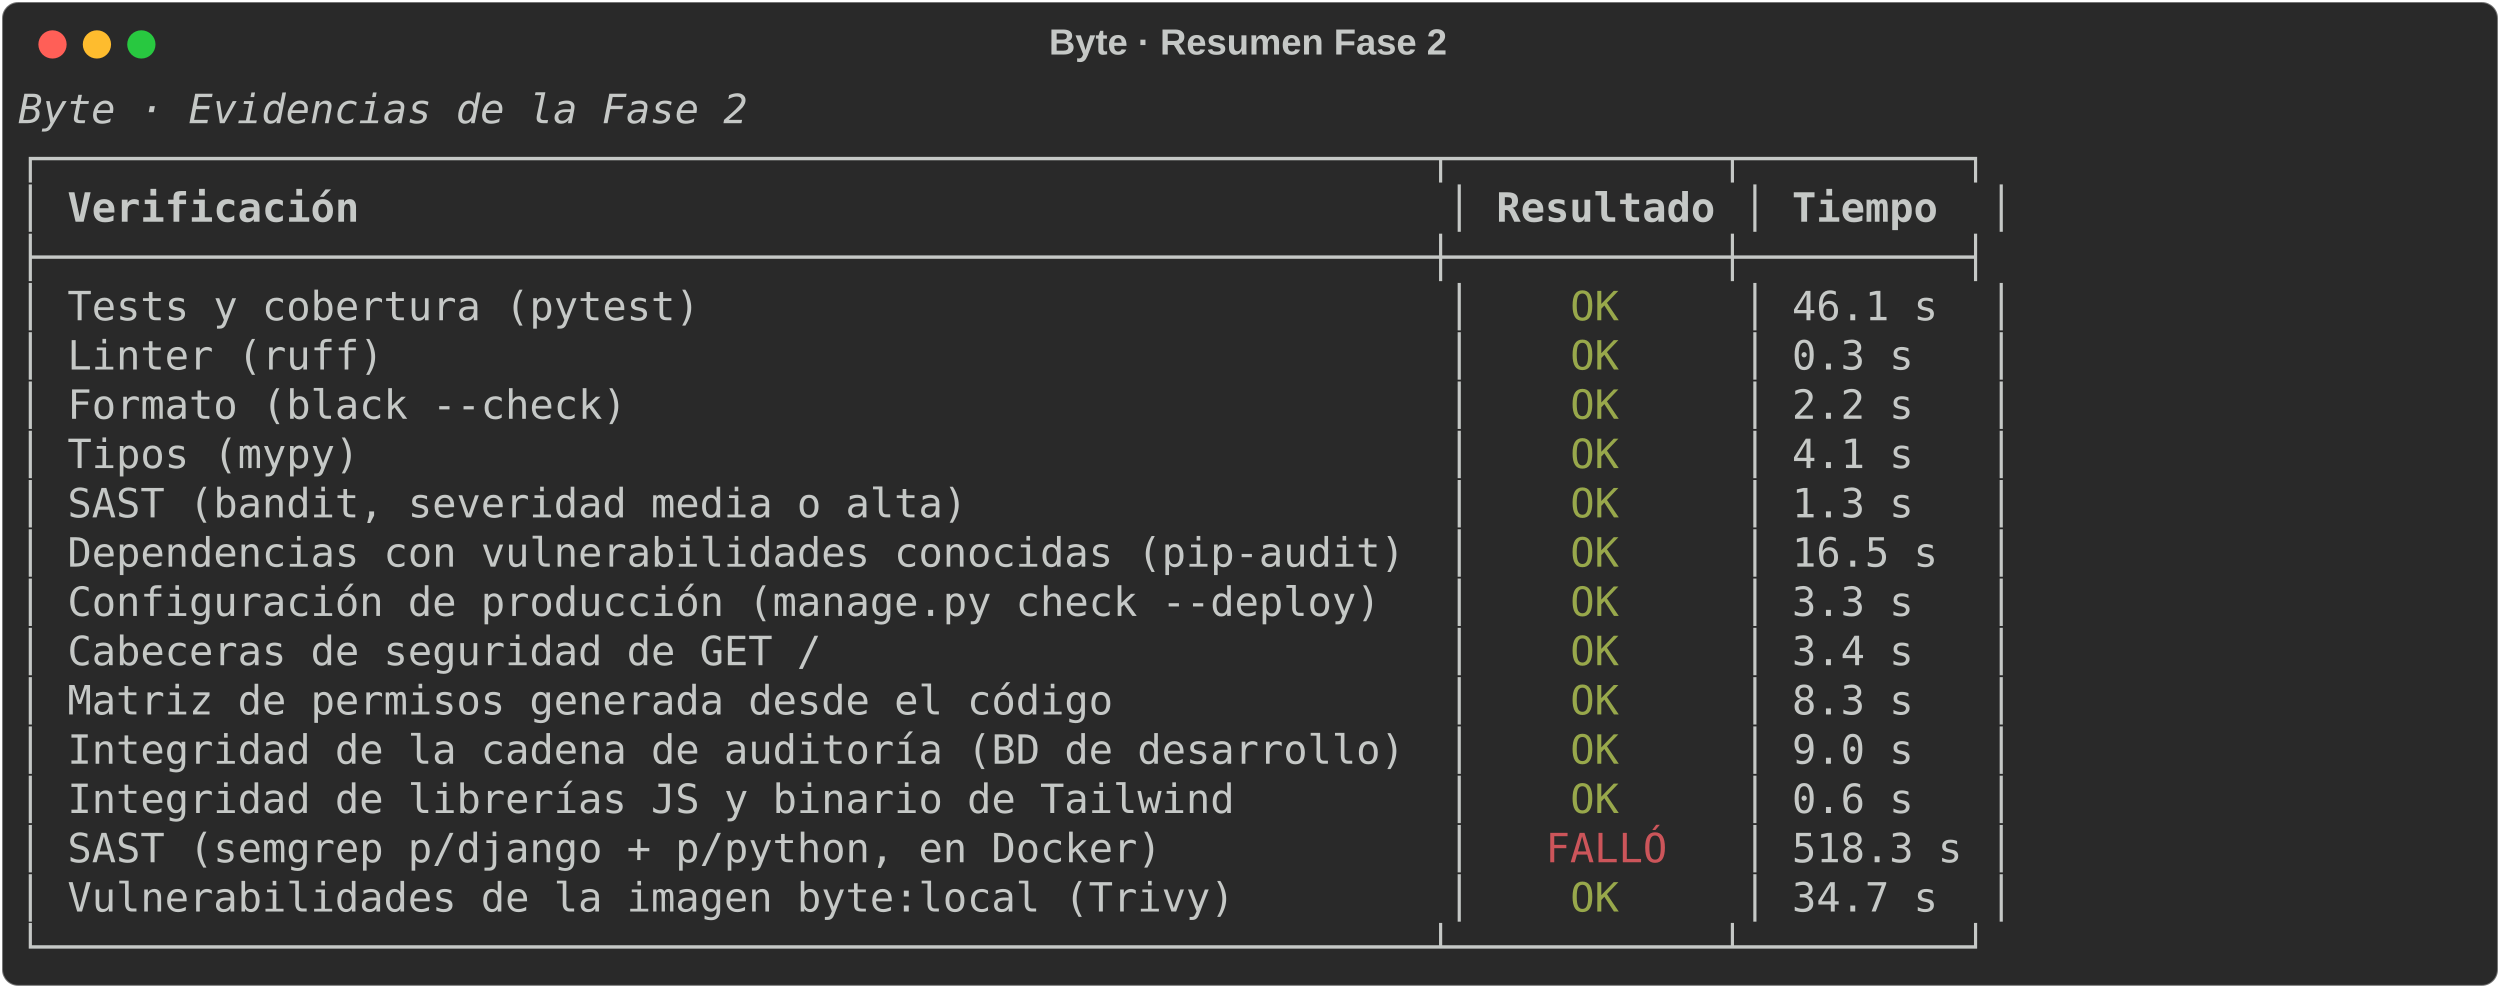
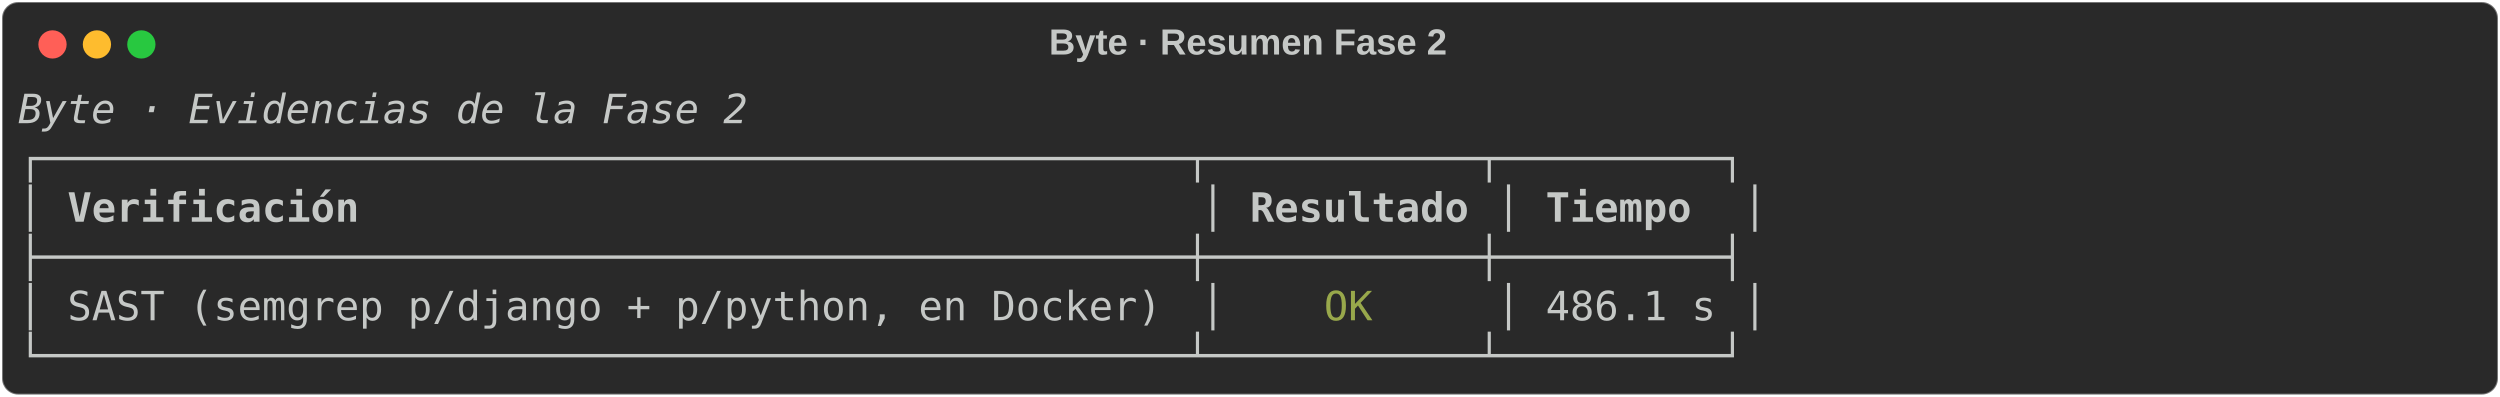
- <svg xmlns="http://www.w3.org/2000/svg" class="rich-terminal" viewBox="0 0 1238 489.2">
+ <svg xmlns="http://www.w3.org/2000/svg" class="rich-terminal" viewBox="0 0 1238 196.4">
  <style>

    @font-face {
        font-family: "Fira Code";
        src: local("FiraCode-Regular"),
                url("https://cdnjs.cloudflare.com/ajax/libs/firacode/6.2.0/woff2/FiraCode-Regular.woff2") format("woff2"),
                url("https://cdnjs.cloudflare.com/ajax/libs/firacode/6.2.0/woff/FiraCode-Regular.woff") format("woff");
        font-style: normal;
        font-weight: 400;
    }
    @font-face {
        font-family: "Fira Code";
        src: local("FiraCode-Bold"),
                url("https://cdnjs.cloudflare.com/ajax/libs/firacode/6.2.0/woff2/FiraCode-Bold.woff2") format("woff2"),
                url("https://cdnjs.cloudflare.com/ajax/libs/firacode/6.2.0/woff/FiraCode-Bold.woff") format("woff");
        font-style: bold;
        font-weight: 700;
    }

-     .terminal-112627585-matrix {
+     .terminal-969669629-matrix {
        font-family: Fira Code, monospace;
        font-size: 20px;
        line-height: 24.4px;
        font-variant-east-asian: full-width;
    }

-     .terminal-112627585-title {
+     .terminal-969669629-title {
        font-size: 18px;
        font-weight: bold;
        font-family: arial;
    }

-     .terminal-112627585-r1 { fill: #c5c8c6;font-style: italic; }
- .terminal-112627585-r2 { fill: #c5c8c6 }
- .terminal-112627585-r3 { fill: #c5c8c6;font-weight: bold }
- .terminal-112627585-r4 { fill: #98a84b }
- .terminal-112627585-r5 { fill: #cc555a }
+     .terminal-969669629-r1 { fill: #c5c8c6;font-style: italic; }
+ .terminal-969669629-r2 { fill: #c5c8c6 }
+ .terminal-969669629-r3 { fill: #c5c8c6;font-weight: bold }
+ .terminal-969669629-r4 { fill: #98a84b }
    </style>
  <defs>
-     <clipPath id="terminal-112627585-clip-terminal">
-       <rect x="0" y="0" width="1219.0" height="438.2" />
+     <clipPath id="terminal-969669629-clip-terminal">
+       <rect x="0" y="0" width="1219.0" height="145.4" />
    </clipPath>
-     <clipPath id="terminal-112627585-line-0">
+     <clipPath id="terminal-969669629-line-0">
      <rect x="0" y="1.5" width="1220" height="24.65" />
    </clipPath>
-     <clipPath id="terminal-112627585-line-1">
+     <clipPath id="terminal-969669629-line-1">
      <rect x="0" y="25.9" width="1220" height="24.65" />
    </clipPath>
-     <clipPath id="terminal-112627585-line-2">
+     <clipPath id="terminal-969669629-line-2">
      <rect x="0" y="50.3" width="1220" height="24.65" />
    </clipPath>
-     <clipPath id="terminal-112627585-line-3">
+     <clipPath id="terminal-969669629-line-3">
      <rect x="0" y="74.7" width="1220" height="24.65" />
    </clipPath>
-     <clipPath id="terminal-112627585-line-4">
+     <clipPath id="terminal-969669629-line-4">
      <rect x="0" y="99.1" width="1220" height="24.65" />
    </clipPath>
-     <clipPath id="terminal-112627585-line-5">
-       <rect x="0" y="123.5" width="1220" height="24.65" />
-     </clipPath>
-     <clipPath id="terminal-112627585-line-6">
-       <rect x="0" y="147.9" width="1220" height="24.65" />
-     </clipPath>
-     <clipPath id="terminal-112627585-line-7">
-       <rect x="0" y="172.3" width="1220" height="24.65" />
-     </clipPath>
-     <clipPath id="terminal-112627585-line-8">
-       <rect x="0" y="196.7" width="1220" height="24.65" />
-     </clipPath>
-     <clipPath id="terminal-112627585-line-9">
-       <rect x="0" y="221.1" width="1220" height="24.65" />
-     </clipPath>
-     <clipPath id="terminal-112627585-line-10">
-       <rect x="0" y="245.5" width="1220" height="24.65" />
-     </clipPath>
-     <clipPath id="terminal-112627585-line-11">
-       <rect x="0" y="269.9" width="1220" height="24.65" />
-     </clipPath>
-     <clipPath id="terminal-112627585-line-12">
-       <rect x="0" y="294.3" width="1220" height="24.65" />
-     </clipPath>
-     <clipPath id="terminal-112627585-line-13">
-       <rect x="0" y="318.7" width="1220" height="24.65" />
-     </clipPath>
-     <clipPath id="terminal-112627585-line-14">
-       <rect x="0" y="343.1" width="1220" height="24.65" />
-     </clipPath>
-     <clipPath id="terminal-112627585-line-15">
-       <rect x="0" y="367.5" width="1220" height="24.65" />
-     </clipPath>
-     <clipPath id="terminal-112627585-line-16">
-       <rect x="0" y="391.9" width="1220" height="24.65" />
-     </clipPath>
  </defs>
-   <rect fill="#292929" stroke="rgba(255,255,255,0.35)" stroke-width="1" x="1" y="1" width="1236" height="487.2" rx="8" />
-   <text class="terminal-112627585-title" fill="#c5c8c6" text-anchor="middle" x="618" y="27">Byte · Resumen Fase 2</text>
+   <rect fill="#292929" stroke="rgba(255,255,255,0.35)" stroke-width="1" x="1" y="1" width="1236" height="194.4" rx="8" />
+   <text class="terminal-969669629-title" fill="#c5c8c6" text-anchor="middle" x="618" y="27">Byte · Resumen Fase 2</text>
  <g transform="translate(26,22)">
    <circle cx="0" cy="0" r="7" fill="#ff5f57" />
    <circle cx="22" cy="0" r="7" fill="#febc2e" />
    <circle cx="44" cy="0" r="7" fill="#28c840" />
  </g>
-   <g transform="translate(9, 41)" clip-path="url(#terminal-112627585-clip-terminal)">
-     <g class="terminal-112627585-matrix">
-       <text class="terminal-112627585-r1" x="0" y="20" textLength="988.2" clip-path="url(#terminal-112627585-line-0)">                         Byte · Evidencias de la Fase 2                          </text>
-       <text class="terminal-112627585-r2" x="1220" y="20" textLength="12.2" clip-path="url(#terminal-112627585-line-0)">
+   <g transform="translate(9, 41)" clip-path="url(#terminal-969669629-clip-terminal)">
+     <g class="terminal-969669629-matrix">
+       <text class="terminal-969669629-r1" x="0" y="20" textLength="866.2" clip-path="url(#terminal-969669629-line-0)">                    Byte · Evidencias de la Fase 2                     </text>
+       <text class="terminal-969669629-r2" x="1220" y="20" textLength="12.2" clip-path="url(#terminal-969669629-line-0)">
</text>
-       <text class="terminal-112627585-r2" x="0" y="44.4" textLength="988.2" clip-path="url(#terminal-112627585-line-1)">┌─────────────────────────────────────────────────────────┬───────────┬─────────┐</text>
-       <text class="terminal-112627585-r2" x="1220" y="44.4" textLength="12.2" clip-path="url(#terminal-112627585-line-1)">
+       <text class="terminal-969669629-r2" x="0" y="44.4" textLength="866.2" clip-path="url(#terminal-969669629-line-1)">┌───────────────────────────────────────────────┬───────────┬─────────┐</text>
+       <text class="terminal-969669629-r2" x="1220" y="44.4" textLength="12.2" clip-path="url(#terminal-969669629-line-1)">
</text>
-       <text class="terminal-112627585-r2" x="0" y="68.8" textLength="12.2" clip-path="url(#terminal-112627585-line-2)">│</text>
-       <text class="terminal-112627585-r3" x="24.4" y="68.8" textLength="671" clip-path="url(#terminal-112627585-line-2)">Verificación                                           </text>
-       <text class="terminal-112627585-r2" x="707.6" y="68.8" textLength="12.2" clip-path="url(#terminal-112627585-line-2)">│</text>
-       <text class="terminal-112627585-r3" x="732" y="68.8" textLength="109.8" clip-path="url(#terminal-112627585-line-2)">Resultado</text>
-       <text class="terminal-112627585-r2" x="854" y="68.8" textLength="12.2" clip-path="url(#terminal-112627585-line-2)">│</text>
-       <text class="terminal-112627585-r3" x="878.4" y="68.8" textLength="85.4" clip-path="url(#terminal-112627585-line-2)"> Tiempo</text>
-       <text class="terminal-112627585-r2" x="976" y="68.8" textLength="12.2" clip-path="url(#terminal-112627585-line-2)">│</text>
-       <text class="terminal-112627585-r2" x="1220" y="68.8" textLength="12.2" clip-path="url(#terminal-112627585-line-2)">
+       <text class="terminal-969669629-r2" x="0" y="68.8" textLength="12.2" clip-path="url(#terminal-969669629-line-2)">│</text>
+       <text class="terminal-969669629-r3" x="24.4" y="68.8" textLength="549" clip-path="url(#terminal-969669629-line-2)">Verificación                                 </text>
+       <text class="terminal-969669629-r2" x="585.6" y="68.8" textLength="12.2" clip-path="url(#terminal-969669629-line-2)">│</text>
+       <text class="terminal-969669629-r3" x="610" y="68.8" textLength="109.8" clip-path="url(#terminal-969669629-line-2)">Resultado</text>
+       <text class="terminal-969669629-r2" x="732" y="68.8" textLength="12.2" clip-path="url(#terminal-969669629-line-2)">│</text>
+       <text class="terminal-969669629-r3" x="756.4" y="68.8" textLength="85.4" clip-path="url(#terminal-969669629-line-2)"> Tiempo</text>
+       <text class="terminal-969669629-r2" x="854" y="68.8" textLength="12.2" clip-path="url(#terminal-969669629-line-2)">│</text>
+       <text class="terminal-969669629-r2" x="1220" y="68.8" textLength="12.2" clip-path="url(#terminal-969669629-line-2)">
</text>
-       <text class="terminal-112627585-r2" x="0" y="93.2" textLength="988.2" clip-path="url(#terminal-112627585-line-3)">├─────────────────────────────────────────────────────────┼───────────┼─────────┤</text>
-       <text class="terminal-112627585-r2" x="1220" y="93.2" textLength="12.2" clip-path="url(#terminal-112627585-line-3)">
+       <text class="terminal-969669629-r2" x="0" y="93.2" textLength="866.2" clip-path="url(#terminal-969669629-line-3)">├───────────────────────────────────────────────┼───────────┼─────────┤</text>
+       <text class="terminal-969669629-r2" x="1220" y="93.2" textLength="12.2" clip-path="url(#terminal-969669629-line-3)">
</text>
-       <text class="terminal-112627585-r2" x="0" y="117.6" textLength="12.2" clip-path="url(#terminal-112627585-line-4)">│</text>
-       <text class="terminal-112627585-r2" x="24.4" y="117.6" textLength="671" clip-path="url(#terminal-112627585-line-4)">Tests y cobertura (pytest)                             </text>
-       <text class="terminal-112627585-r2" x="707.6" y="117.6" textLength="12.2" clip-path="url(#terminal-112627585-line-4)">│</text>
-       <text class="terminal-112627585-r4" x="768.6" y="117.6" textLength="24.4" clip-path="url(#terminal-112627585-line-4)">OK</text>
-       <text class="terminal-112627585-r2" x="854" y="117.6" textLength="12.2" clip-path="url(#terminal-112627585-line-4)">│</text>
-       <text class="terminal-112627585-r2" x="878.4" y="117.6" textLength="85.4" clip-path="url(#terminal-112627585-line-4)"> 46.1 s</text>
-       <text class="terminal-112627585-r2" x="976" y="117.6" textLength="12.2" clip-path="url(#terminal-112627585-line-4)">│</text>
-       <text class="terminal-112627585-r2" x="1220" y="117.6" textLength="12.2" clip-path="url(#terminal-112627585-line-4)">
+       <text class="terminal-969669629-r2" x="0" y="117.6" textLength="12.2" clip-path="url(#terminal-969669629-line-4)">│</text>
+       <text class="terminal-969669629-r2" x="24.4" y="117.6" textLength="549" clip-path="url(#terminal-969669629-line-4)">SAST (semgrep p/django + p/python, en Docker)</text>
+       <text class="terminal-969669629-r2" x="585.6" y="117.6" textLength="12.2" clip-path="url(#terminal-969669629-line-4)">│</text>
+       <text class="terminal-969669629-r4" x="646.6" y="117.6" textLength="24.4" clip-path="url(#terminal-969669629-line-4)">OK</text>
+       <text class="terminal-969669629-r2" x="732" y="117.6" textLength="12.2" clip-path="url(#terminal-969669629-line-4)">│</text>
+       <text class="terminal-969669629-r2" x="756.4" y="117.6" textLength="85.4" clip-path="url(#terminal-969669629-line-4)">486.1 s</text>
+       <text class="terminal-969669629-r2" x="854" y="117.6" textLength="12.2" clip-path="url(#terminal-969669629-line-4)">│</text>
+       <text class="terminal-969669629-r2" x="1220" y="117.6" textLength="12.2" clip-path="url(#terminal-969669629-line-4)">
</text>
-       <text class="terminal-112627585-r2" x="0" y="142" textLength="12.2" clip-path="url(#terminal-112627585-line-5)">│</text>
-       <text class="terminal-112627585-r2" x="24.4" y="142" textLength="671" clip-path="url(#terminal-112627585-line-5)">Linter (ruff)                                          </text>
-       <text class="terminal-112627585-r2" x="707.6" y="142" textLength="12.2" clip-path="url(#terminal-112627585-line-5)">│</text>
-       <text class="terminal-112627585-r4" x="768.6" y="142" textLength="24.4" clip-path="url(#terminal-112627585-line-5)">OK</text>
-       <text class="terminal-112627585-r2" x="854" y="142" textLength="12.2" clip-path="url(#terminal-112627585-line-5)">│</text>
-       <text class="terminal-112627585-r2" x="878.4" y="142" textLength="85.4" clip-path="url(#terminal-112627585-line-5)">  0.3 s</text>
-       <text class="terminal-112627585-r2" x="976" y="142" textLength="12.2" clip-path="url(#terminal-112627585-line-5)">│</text>
-       <text class="terminal-112627585-r2" x="1220" y="142" textLength="12.2" clip-path="url(#terminal-112627585-line-5)">
- </text>
-       <text class="terminal-112627585-r2" x="0" y="166.4" textLength="12.2" clip-path="url(#terminal-112627585-line-6)">│</text>
-       <text class="terminal-112627585-r2" x="24.4" y="166.4" textLength="671" clip-path="url(#terminal-112627585-line-6)">Formato (black --check)                                </text>
-       <text class="terminal-112627585-r2" x="707.6" y="166.4" textLength="12.2" clip-path="url(#terminal-112627585-line-6)">│</text>
-       <text class="terminal-112627585-r4" x="768.6" y="166.4" textLength="24.4" clip-path="url(#terminal-112627585-line-6)">OK</text>
-       <text class="terminal-112627585-r2" x="854" y="166.4" textLength="12.2" clip-path="url(#terminal-112627585-line-6)">│</text>
-       <text class="terminal-112627585-r2" x="878.4" y="166.4" textLength="85.4" clip-path="url(#terminal-112627585-line-6)">  2.2 s</text>
-       <text class="terminal-112627585-r2" x="976" y="166.4" textLength="12.2" clip-path="url(#terminal-112627585-line-6)">│</text>
-       <text class="terminal-112627585-r2" x="1220" y="166.4" textLength="12.2" clip-path="url(#terminal-112627585-line-6)">
- </text>
-       <text class="terminal-112627585-r2" x="0" y="190.8" textLength="12.2" clip-path="url(#terminal-112627585-line-7)">│</text>
-       <text class="terminal-112627585-r2" x="24.4" y="190.8" textLength="671" clip-path="url(#terminal-112627585-line-7)">Tipos (mypy)                                           </text>
-       <text class="terminal-112627585-r2" x="707.6" y="190.8" textLength="12.2" clip-path="url(#terminal-112627585-line-7)">│</text>
-       <text class="terminal-112627585-r4" x="768.6" y="190.8" textLength="24.4" clip-path="url(#terminal-112627585-line-7)">OK</text>
-       <text class="terminal-112627585-r2" x="854" y="190.8" textLength="12.2" clip-path="url(#terminal-112627585-line-7)">│</text>
-       <text class="terminal-112627585-r2" x="878.4" y="190.8" textLength="85.4" clip-path="url(#terminal-112627585-line-7)">  4.1 s</text>
-       <text class="terminal-112627585-r2" x="976" y="190.8" textLength="12.2" clip-path="url(#terminal-112627585-line-7)">│</text>
-       <text class="terminal-112627585-r2" x="1220" y="190.8" textLength="12.2" clip-path="url(#terminal-112627585-line-7)">
- </text>
-       <text class="terminal-112627585-r2" x="0" y="215.2" textLength="12.2" clip-path="url(#terminal-112627585-line-8)">│</text>
-       <text class="terminal-112627585-r2" x="24.4" y="215.2" textLength="671" clip-path="url(#terminal-112627585-line-8)">SAST (bandit, severidad media o alta)                  </text>
-       <text class="terminal-112627585-r2" x="707.6" y="215.2" textLength="12.2" clip-path="url(#terminal-112627585-line-8)">│</text>
-       <text class="terminal-112627585-r4" x="768.6" y="215.2" textLength="24.4" clip-path="url(#terminal-112627585-line-8)">OK</text>
-       <text class="terminal-112627585-r2" x="854" y="215.2" textLength="12.2" clip-path="url(#terminal-112627585-line-8)">│</text>
-       <text class="terminal-112627585-r2" x="878.4" y="215.2" textLength="85.4" clip-path="url(#terminal-112627585-line-8)">  1.3 s</text>
-       <text class="terminal-112627585-r2" x="976" y="215.2" textLength="12.2" clip-path="url(#terminal-112627585-line-8)">│</text>
-       <text class="terminal-112627585-r2" x="1220" y="215.2" textLength="12.2" clip-path="url(#terminal-112627585-line-8)">
- </text>
-       <text class="terminal-112627585-r2" x="0" y="239.6" textLength="12.2" clip-path="url(#terminal-112627585-line-9)">│</text>
-       <text class="terminal-112627585-r2" x="24.4" y="239.6" textLength="671" clip-path="url(#terminal-112627585-line-9)">Dependencias con vulnerabilidades conocidas (pip-audit)</text>
-       <text class="terminal-112627585-r2" x="707.6" y="239.6" textLength="12.2" clip-path="url(#terminal-112627585-line-9)">│</text>
-       <text class="terminal-112627585-r4" x="768.6" y="239.6" textLength="24.4" clip-path="url(#terminal-112627585-line-9)">OK</text>
-       <text class="terminal-112627585-r2" x="854" y="239.6" textLength="12.2" clip-path="url(#terminal-112627585-line-9)">│</text>
-       <text class="terminal-112627585-r2" x="878.4" y="239.6" textLength="85.4" clip-path="url(#terminal-112627585-line-9)"> 16.5 s</text>
-       <text class="terminal-112627585-r2" x="976" y="239.6" textLength="12.2" clip-path="url(#terminal-112627585-line-9)">│</text>
-       <text class="terminal-112627585-r2" x="1220" y="239.6" textLength="12.2" clip-path="url(#terminal-112627585-line-9)">
- </text>
-       <text class="terminal-112627585-r2" x="0" y="264" textLength="12.2" clip-path="url(#terminal-112627585-line-10)">│</text>
-       <text class="terminal-112627585-r2" x="24.4" y="264" textLength="671" clip-path="url(#terminal-112627585-line-10)">Configuración de producción (manage.py check --deploy) </text>
-       <text class="terminal-112627585-r2" x="707.6" y="264" textLength="12.2" clip-path="url(#terminal-112627585-line-10)">│</text>
-       <text class="terminal-112627585-r4" x="768.6" y="264" textLength="24.4" clip-path="url(#terminal-112627585-line-10)">OK</text>
-       <text class="terminal-112627585-r2" x="854" y="264" textLength="12.2" clip-path="url(#terminal-112627585-line-10)">│</text>
-       <text class="terminal-112627585-r2" x="878.4" y="264" textLength="85.4" clip-path="url(#terminal-112627585-line-10)">  3.3 s</text>
-       <text class="terminal-112627585-r2" x="976" y="264" textLength="12.2" clip-path="url(#terminal-112627585-line-10)">│</text>
-       <text class="terminal-112627585-r2" x="1220" y="264" textLength="12.2" clip-path="url(#terminal-112627585-line-10)">
- </text>
-       <text class="terminal-112627585-r2" x="0" y="288.4" textLength="12.2" clip-path="url(#terminal-112627585-line-11)">│</text>
-       <text class="terminal-112627585-r2" x="24.4" y="288.4" textLength="671" clip-path="url(#terminal-112627585-line-11)">Cabeceras de seguridad de GET /                        </text>
-       <text class="terminal-112627585-r2" x="707.6" y="288.4" textLength="12.2" clip-path="url(#terminal-112627585-line-11)">│</text>
-       <text class="terminal-112627585-r4" x="768.6" y="288.4" textLength="24.4" clip-path="url(#terminal-112627585-line-11)">OK</text>
-       <text class="terminal-112627585-r2" x="854" y="288.4" textLength="12.2" clip-path="url(#terminal-112627585-line-11)">│</text>
-       <text class="terminal-112627585-r2" x="878.4" y="288.4" textLength="85.4" clip-path="url(#terminal-112627585-line-11)">  3.4 s</text>
-       <text class="terminal-112627585-r2" x="976" y="288.4" textLength="12.2" clip-path="url(#terminal-112627585-line-11)">│</text>
-       <text class="terminal-112627585-r2" x="1220" y="288.4" textLength="12.2" clip-path="url(#terminal-112627585-line-11)">
- </text>
-       <text class="terminal-112627585-r2" x="0" y="312.8" textLength="12.2" clip-path="url(#terminal-112627585-line-12)">│</text>
-       <text class="terminal-112627585-r2" x="24.4" y="312.8" textLength="671" clip-path="url(#terminal-112627585-line-12)">Matriz de permisos generada desde el código            </text>
-       <text class="terminal-112627585-r2" x="707.6" y="312.8" textLength="12.2" clip-path="url(#terminal-112627585-line-12)">│</text>
-       <text class="terminal-112627585-r4" x="768.6" y="312.8" textLength="24.4" clip-path="url(#terminal-112627585-line-12)">OK</text>
-       <text class="terminal-112627585-r2" x="854" y="312.8" textLength="12.2" clip-path="url(#terminal-112627585-line-12)">│</text>
-       <text class="terminal-112627585-r2" x="878.4" y="312.8" textLength="85.4" clip-path="url(#terminal-112627585-line-12)">  8.3 s</text>
-       <text class="terminal-112627585-r2" x="976" y="312.8" textLength="12.2" clip-path="url(#terminal-112627585-line-12)">│</text>
-       <text class="terminal-112627585-r2" x="1220" y="312.8" textLength="12.2" clip-path="url(#terminal-112627585-line-12)">
- </text>
-       <text class="terminal-112627585-r2" x="0" y="337.2" textLength="12.2" clip-path="url(#terminal-112627585-line-13)">│</text>
-       <text class="terminal-112627585-r2" x="24.4" y="337.2" textLength="671" clip-path="url(#terminal-112627585-line-13)">Integridad de la cadena de auditoría (BD de desarrollo)</text>
-       <text class="terminal-112627585-r2" x="707.6" y="337.2" textLength="12.2" clip-path="url(#terminal-112627585-line-13)">│</text>
-       <text class="terminal-112627585-r4" x="768.6" y="337.2" textLength="24.4" clip-path="url(#terminal-112627585-line-13)">OK</text>
-       <text class="terminal-112627585-r2" x="854" y="337.2" textLength="12.2" clip-path="url(#terminal-112627585-line-13)">│</text>
-       <text class="terminal-112627585-r2" x="878.4" y="337.2" textLength="85.4" clip-path="url(#terminal-112627585-line-13)">  9.0 s</text>
-       <text class="terminal-112627585-r2" x="976" y="337.2" textLength="12.2" clip-path="url(#terminal-112627585-line-13)">│</text>
-       <text class="terminal-112627585-r2" x="1220" y="337.2" textLength="12.2" clip-path="url(#terminal-112627585-line-13)">
- </text>
-       <text class="terminal-112627585-r2" x="0" y="361.6" textLength="12.2" clip-path="url(#terminal-112627585-line-14)">│</text>
-       <text class="terminal-112627585-r2" x="24.4" y="361.6" textLength="671" clip-path="url(#terminal-112627585-line-14)">Integridad de librerías JS y binario de Tailwind       </text>
-       <text class="terminal-112627585-r2" x="707.6" y="361.6" textLength="12.2" clip-path="url(#terminal-112627585-line-14)">│</text>
-       <text class="terminal-112627585-r4" x="768.6" y="361.6" textLength="24.4" clip-path="url(#terminal-112627585-line-14)">OK</text>
-       <text class="terminal-112627585-r2" x="854" y="361.6" textLength="12.2" clip-path="url(#terminal-112627585-line-14)">│</text>
-       <text class="terminal-112627585-r2" x="878.4" y="361.6" textLength="85.4" clip-path="url(#terminal-112627585-line-14)">  0.6 s</text>
-       <text class="terminal-112627585-r2" x="976" y="361.6" textLength="12.2" clip-path="url(#terminal-112627585-line-14)">│</text>
-       <text class="terminal-112627585-r2" x="1220" y="361.6" textLength="12.2" clip-path="url(#terminal-112627585-line-14)">
- </text>
-       <text class="terminal-112627585-r2" x="0" y="386" textLength="12.2" clip-path="url(#terminal-112627585-line-15)">│</text>
-       <text class="terminal-112627585-r2" x="24.4" y="386" textLength="671" clip-path="url(#terminal-112627585-line-15)">SAST (semgrep p/django + p/python, en Docker)          </text>
-       <text class="terminal-112627585-r2" x="707.6" y="386" textLength="12.2" clip-path="url(#terminal-112627585-line-15)">│</text>
-       <text class="terminal-112627585-r5" x="756.4" y="386" textLength="61" clip-path="url(#terminal-112627585-line-15)">FALLÓ</text>
-       <text class="terminal-112627585-r2" x="854" y="386" textLength="12.2" clip-path="url(#terminal-112627585-line-15)">│</text>
-       <text class="terminal-112627585-r2" x="878.4" y="386" textLength="85.4" clip-path="url(#terminal-112627585-line-15)">518.3 s</text>
-       <text class="terminal-112627585-r2" x="976" y="386" textLength="12.2" clip-path="url(#terminal-112627585-line-15)">│</text>
-       <text class="terminal-112627585-r2" x="1220" y="386" textLength="12.2" clip-path="url(#terminal-112627585-line-15)">
- </text>
-       <text class="terminal-112627585-r2" x="0" y="410.4" textLength="12.2" clip-path="url(#terminal-112627585-line-16)">│</text>
-       <text class="terminal-112627585-r2" x="24.4" y="410.4" textLength="671" clip-path="url(#terminal-112627585-line-16)">Vulnerabilidades de la imagen byte:local (Trivy)       </text>
-       <text class="terminal-112627585-r2" x="707.6" y="410.4" textLength="12.2" clip-path="url(#terminal-112627585-line-16)">│</text>
-       <text class="terminal-112627585-r4" x="768.6" y="410.4" textLength="24.4" clip-path="url(#terminal-112627585-line-16)">OK</text>
-       <text class="terminal-112627585-r2" x="854" y="410.4" textLength="12.2" clip-path="url(#terminal-112627585-line-16)">│</text>
-       <text class="terminal-112627585-r2" x="878.4" y="410.4" textLength="85.4" clip-path="url(#terminal-112627585-line-16)"> 34.7 s</text>
-       <text class="terminal-112627585-r2" x="976" y="410.4" textLength="12.2" clip-path="url(#terminal-112627585-line-16)">│</text>
-       <text class="terminal-112627585-r2" x="1220" y="410.4" textLength="12.2" clip-path="url(#terminal-112627585-line-16)">
- </text>
-       <text class="terminal-112627585-r2" x="0" y="434.8" textLength="988.2" clip-path="url(#terminal-112627585-line-17)">└─────────────────────────────────────────────────────────┴───────────┴─────────┘</text>
-       <text class="terminal-112627585-r2" x="1220" y="434.8" textLength="12.2" clip-path="url(#terminal-112627585-line-17)">
+       <text class="terminal-969669629-r2" x="0" y="142" textLength="866.2" clip-path="url(#terminal-969669629-line-5)">└───────────────────────────────────────────────┴───────────┴─────────┘</text>
+       <text class="terminal-969669629-r2" x="1220" y="142" textLength="12.2" clip-path="url(#terminal-969669629-line-5)">
</text>
    </g>
  </g>
</svg>
